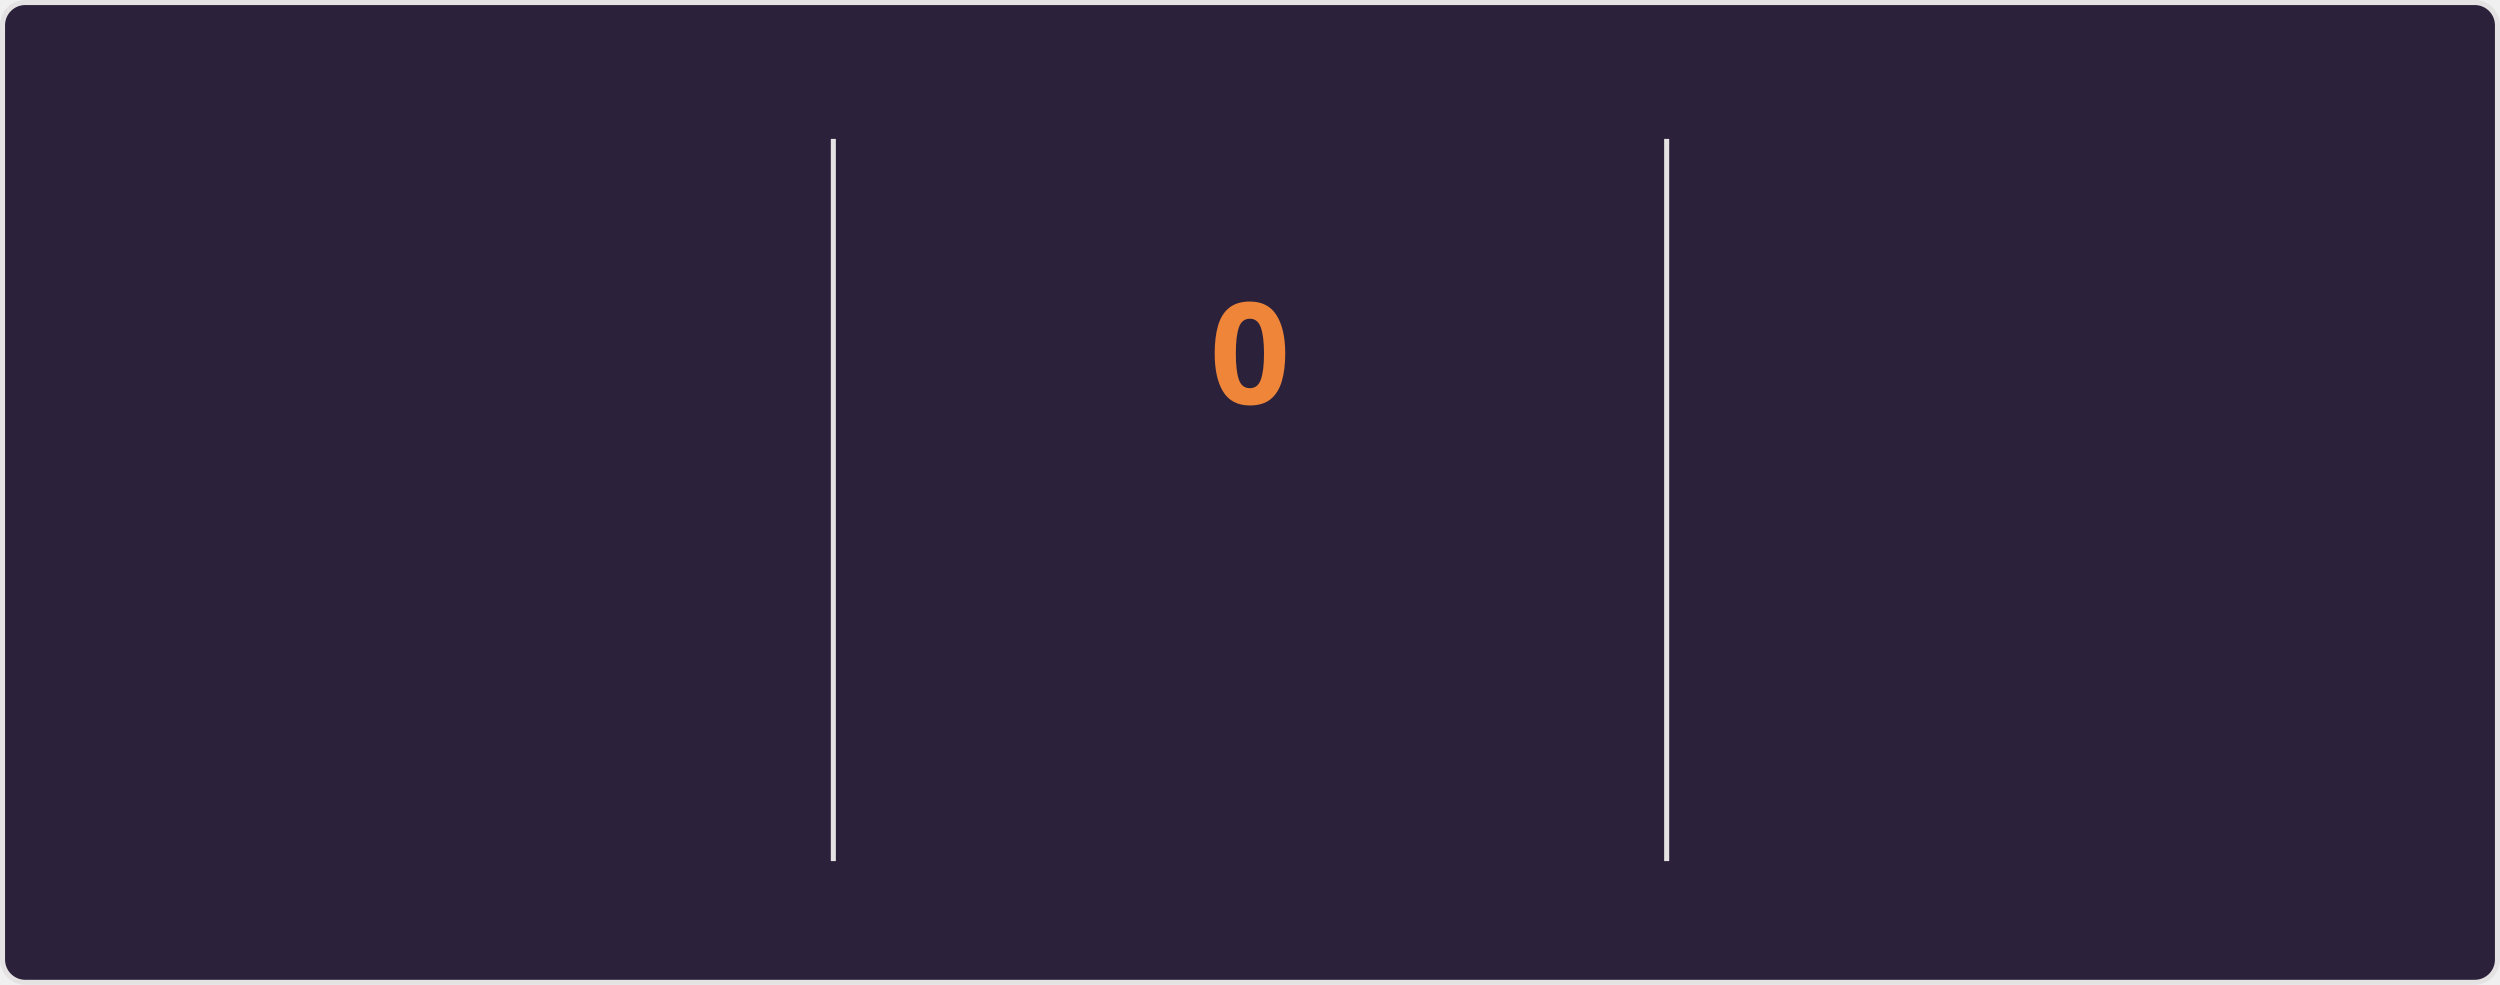
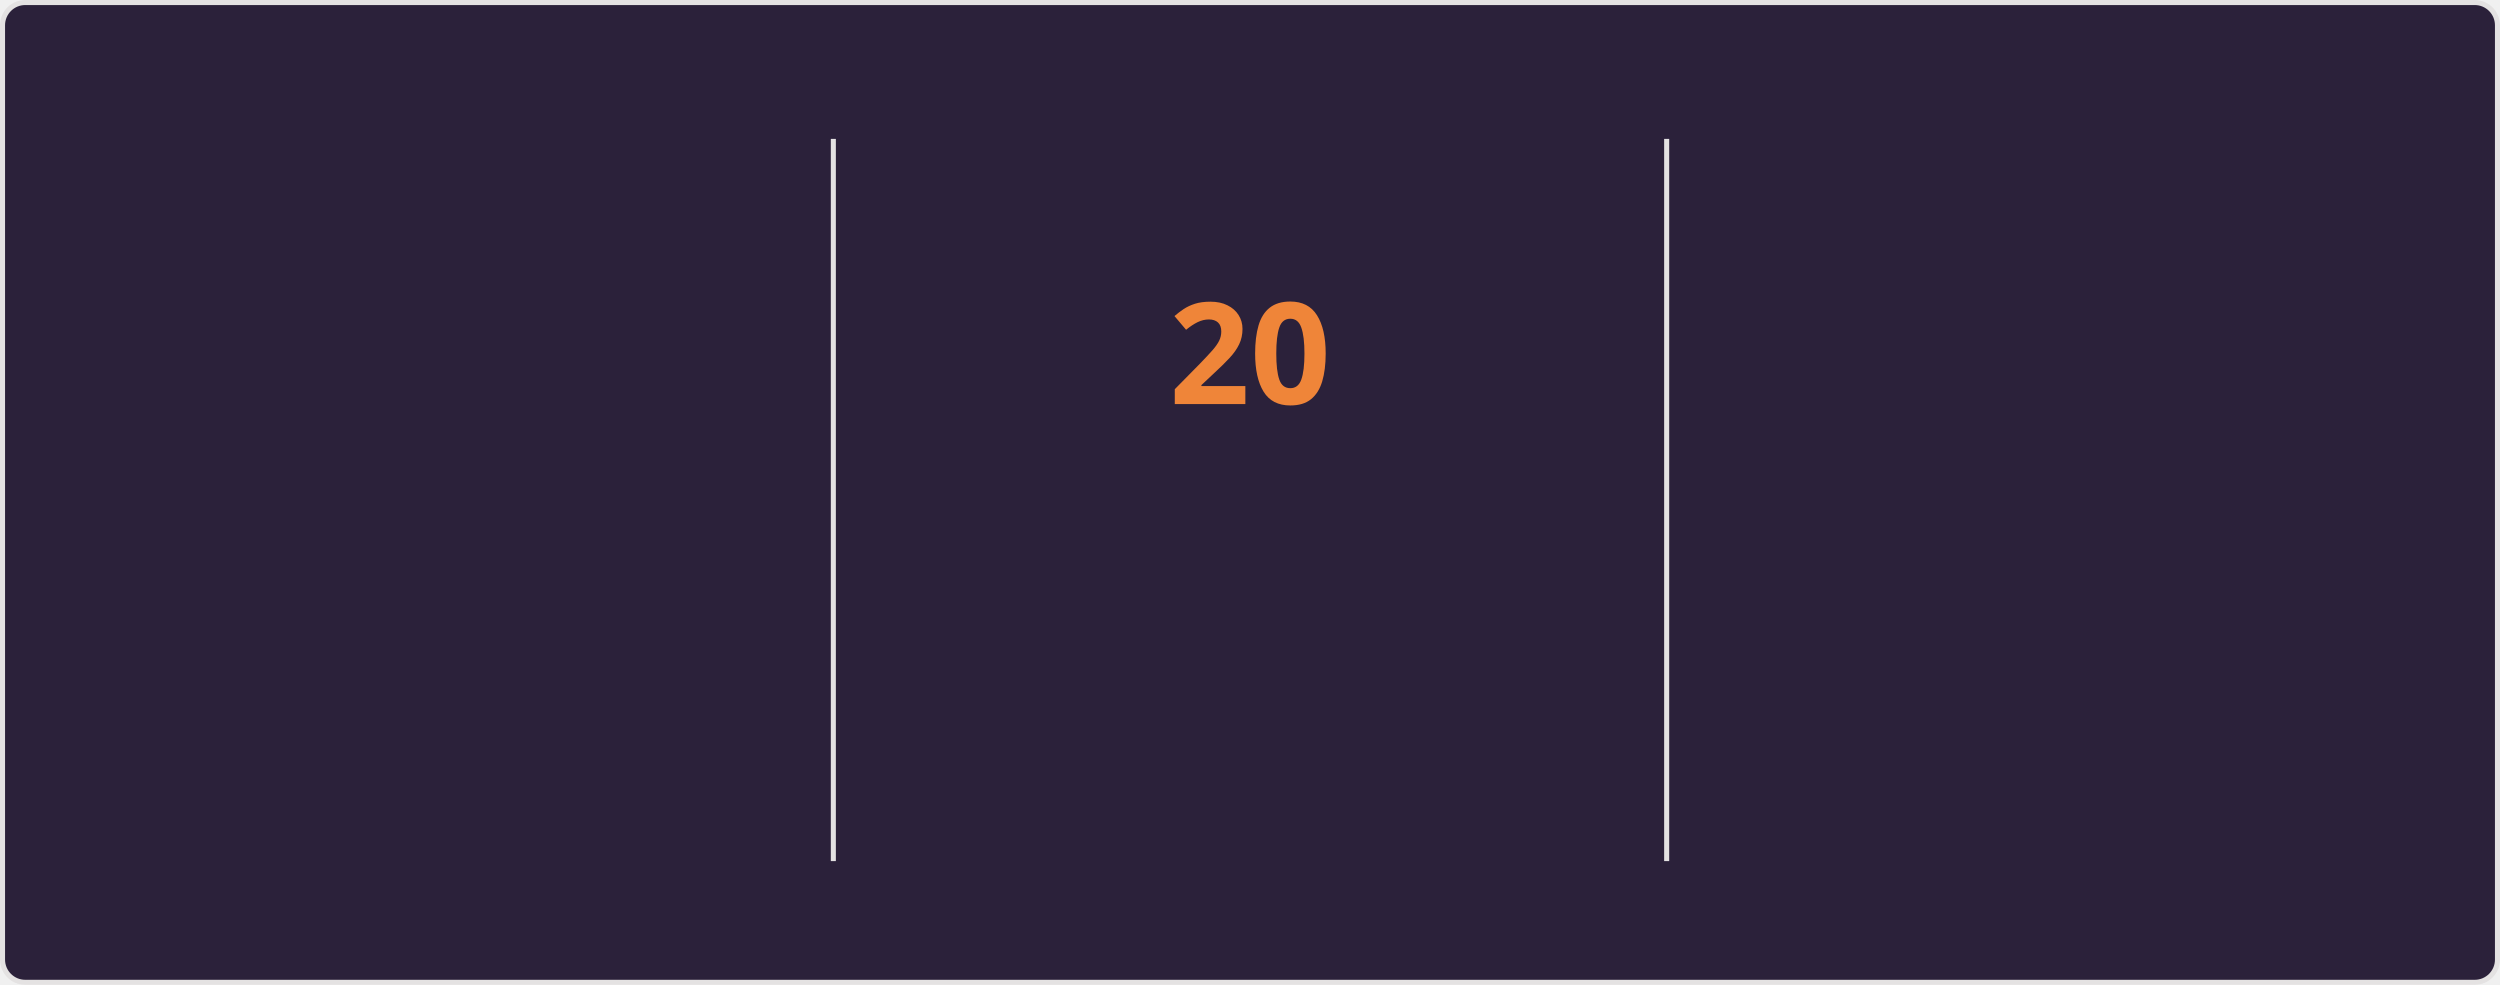
<svg xmlns="http://www.w3.org/2000/svg" style="isolation: isolate" viewBox="0 0 495 195" width="495px" height="195px" direction="ltr">
  <style>
    @keyframes currstreak {
      0% { font-size: 3px; opacity: 0.2; }
      80% { font-size: 34px; opacity: 1; }
      100% { font-size: 28px; opacity: 1; }
    }
    @keyframes fadein {
      0% { opacity: 0; }
      100% { opacity: 1; }
    }
    .big-number {
      font-family: "Segoe UI", Ubuntu, sans-serif;
      font-weight: 700;
      font-size: 28px;
      fill: #e2e9ec;
    }
    .label {
      font-family: "Segoe UI", Ubuntu, sans-serif;
      font-weight: 400;
      font-size: 14px;
      fill: #e2e9ec;
    }
    .range-text {
      font-family: "Segoe UI", Ubuntu, sans-serif;
      font-weight: 400;
      font-size: 12px;
      fill: #e2e9ec;
    }
    .current-streak-num {
      font-family: "Segoe UI", Ubuntu, sans-serif;
      font-weight: 700;
      font-size: 28px;
      fill: #ef8539;
    }</style>
  <defs>
    <clipPath id="outer_rectangle">
      <rect width="495" height="195" rx="4.5" />
    </clipPath>
    <mask id="mask_out_ring_behind_fire">
      <rect width="495" height="195" fill="white" />
      <ellipse id="mask-ellipse" cx="247.5" cy="32" rx="13" ry="18" fill="black" />
    </mask>
  </defs>
  <g clip-path="url(#outer_rectangle)">
    <g style="isolation: isolate">
      <rect fill="#2b213a" rx="4.5" x="0.5" y="0.5" width="494" height="194" stroke="#e4e2e2" />
    </g>
    <g style="isolation: isolate">
      <line x1="165" y1="28" x2="165" y2="170" vector-effect="non-scaling-stroke" stroke-width="1" stroke="#e4e2e2" stroke-linejoin="miter" stroke-linecap="square" stroke-miterlimit="3" />
      <line x1="330" y1="28" x2="330" y2="170" vector-effect="non-scaling-stroke" stroke-width="1" stroke="#e4e2e2" stroke-linejoin="miter" stroke-linecap="square" stroke-miterlimit="3" />
    </g>
    <g style="isolation: isolate">
      <g transform="translate(82.5, 48)">
        <text x="0" y="32" stroke-width="0" text-anchor="middle" class="big-number" style="opacity: 0; animation: fadein 0.5s linear forwards 0.6s">
            3.8K
          </text>
      </g>
      <g transform="translate(82.5, 84)">
        <text x="0" y="32" stroke-width="0" text-anchor="middle" class="label" style="opacity: 0; animation: fadein 0.5s linear forwards 0.7s">
            Total Contributions
          </text>
      </g>
      <g transform="translate(82.5, 114)">
        <text x="0" y="32" stroke-width="0" text-anchor="middle" class="range-text" style="opacity: 0; animation: fadein 0.5s linear forwards 0.8s">
            Oct 5 - Present
          </text>
      </g>
    </g>
    <g style="isolation: isolate">
      <g mask="url(#mask_out_ring_behind_fire)">
        <circle cx="247.5" cy="71" r="40" fill="none" stroke="#e2e9ec" stroke-width="5" style="opacity: 0; animation: fadein 0.5s linear forwards 0.4s" />
      </g>
      <g transform="translate(247.5, 19.5)" stroke-opacity="0" style="opacity: 0; animation: fadein 0.5s linear forwards 0.6s">
        <path d="M -12 -0.5 L 15 -0.5 L 15 23.5 L -12 23.5 L -12 -0.5 Z" fill="none" />
        <path d="M 1.5 0.67 C 1.5 0.67 2.24 3.32 2.24 5.47 C 2.24 7.53 0.89 9.2 -1.17 9.2 C -3.23 9.2 -4.79 7.53 -4.79 5.47 L -4.76 5.11 C -6.78 7.51 -8 10.62 -8 13.99 C -8 18.41 -4.42 22 0 22 C 4.42 22 8 18.41 8 13.99 C 8 8.6 5.41 3.79 1.5 0.67 Z M -0.29 19 C -2.07 19 -3.51 17.6 -3.51 15.86 C -3.51 14.24 -2.46 13.1 -0.7 12.74 C 1.07 12.38 2.9 11.53 3.92 10.16 C 4.31 11.45 4.51 12.81 4.51 14.2 C 4.51 16.85 2.36 19 -0.29 19 Z" fill="#e2e9ec" stroke-opacity="0" />
      </g>
      <g transform="translate(247.5, 48)">
        <text x="0" y="32" stroke-width="0" text-anchor="middle" class="current-streak-num" style="animation: currstreak 0.6s linear forwards">
-             0
+             20
          </text>
      </g>
      <g transform="translate(247.5, 108)">
        <text x="0" y="32" stroke-width="0" text-anchor="middle" class="label" style="opacity: 0; animation: fadein 0.5s linear forwards 0.9s">
            Current Streak
          </text>
      </g>
      <g transform="translate(247.5, 145)">
        <text x="0" y="21" stroke-width="0" text-anchor="middle" class="range-text" style="opacity: 0; animation: fadein 0.5s linear forwards 0.9s">
-             0 days
+             Sep 16 - Oct 5
          </text>
      </g>
    </g>
    <g style="isolation: isolate">
      <g transform="translate(412.5, 48)">
        <text x="0" y="32" stroke-width="0" text-anchor="middle" class="big-number" style="opacity: 0; animation: fadein 0.5s linear forwards 1.2s">
            35
          </text>
      </g>
      <g transform="translate(412.5, 84)">
        <text x="0" y="32" stroke-width="0" text-anchor="middle" class="label" style="opacity: 0; animation: fadein 0.5s linear forwards 1.3s">
            Longest Streak
          </text>
      </g>
      <g transform="translate(412.5, 114)">
        <text x="0" y="32" stroke-width="0" text-anchor="middle" class="range-text" style="opacity: 0; animation: fadein 0.5s linear forwards 1.4s">
            Jul 19 - Aug 22
          </text>
      </g>
    </g>
  </g>
</svg>
